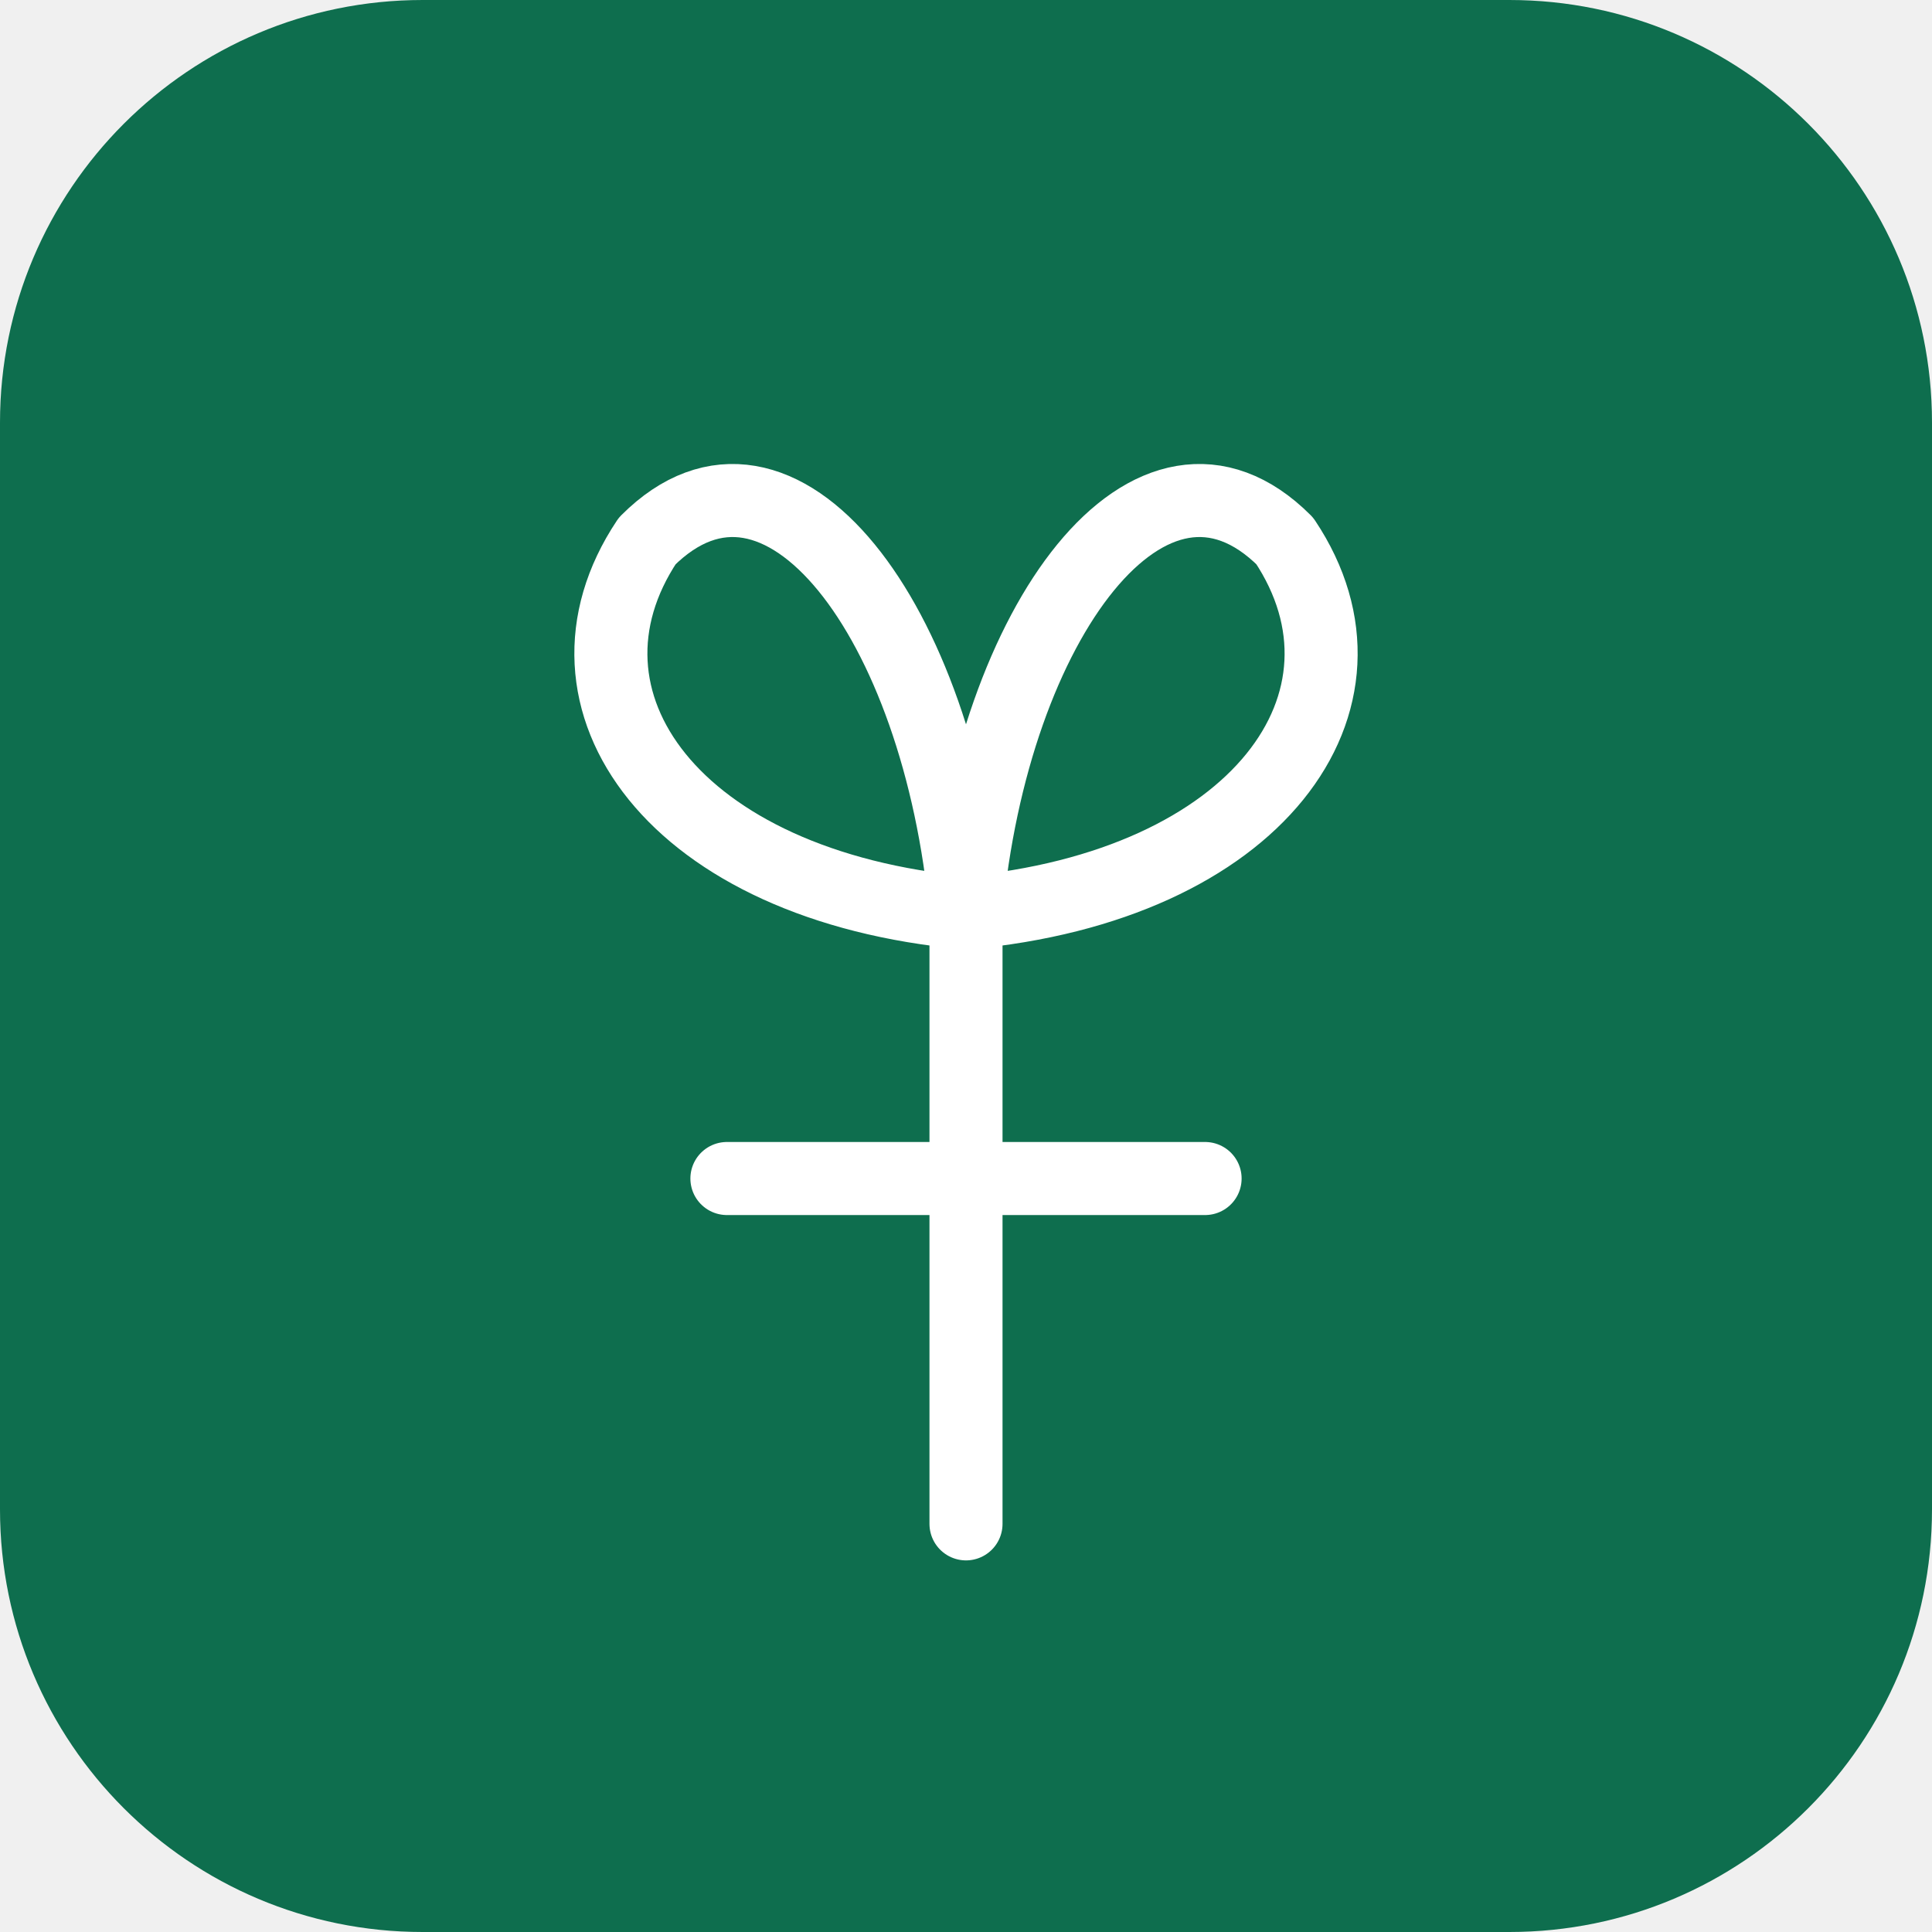
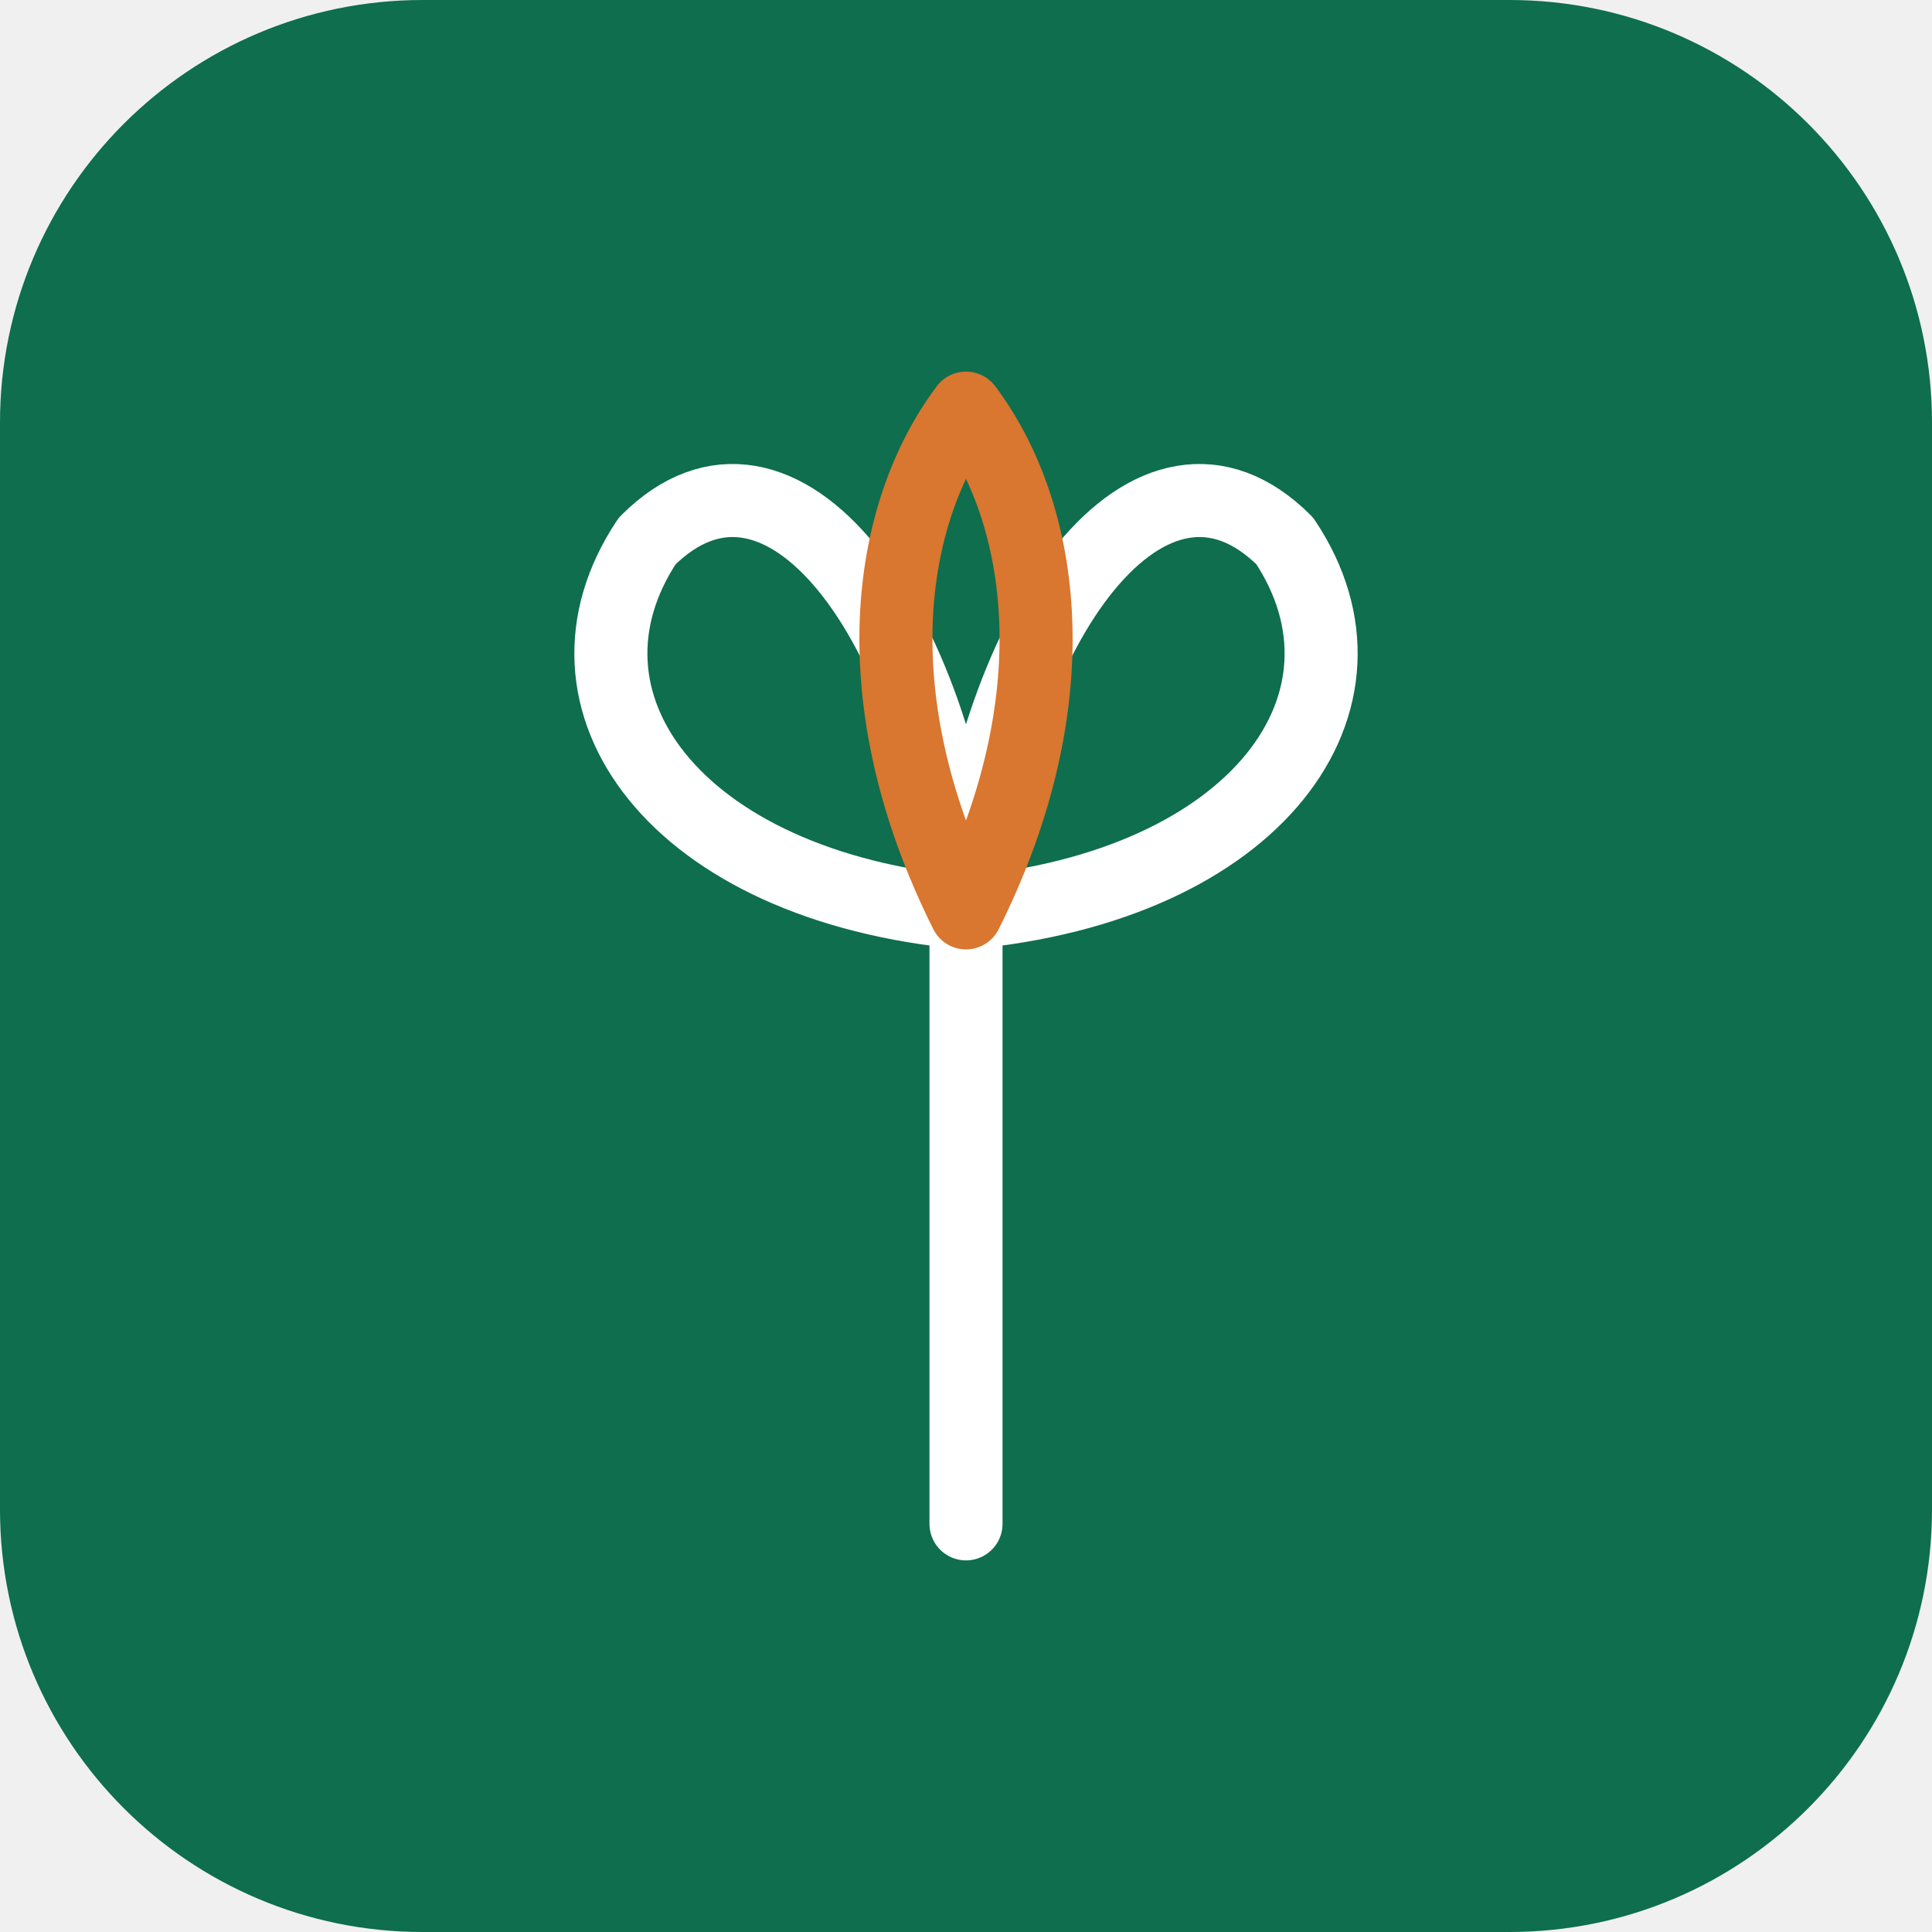
<svg xmlns="http://www.w3.org/2000/svg" viewBox="0 0 64 64" width="64" height="64">
  <rect width="64" height="64" rx="14" fill="#0E6E4E" />
  <g fill="none" stroke="#FFFFFF" stroke-width="5.5" stroke-linecap="round" stroke-linejoin="round" transform="translate(10 10) scale(0.44)">
    <path d="M50 92 V46" />
    <path d="M50 46 C28 44 18 30 26 18 C36 8 48 24 50 46 Z" />
    <path d="M50 46 C72 44 82 30 74 18 C64 8 52 24 50 46 Z" />
-     <path d="M32 66 H68" />
+     <path d="M50 46 C42 30 44 16 50 8 C56 16 58 30 50 46 Z" stroke="#D9762F" />
  </g>
</svg>
